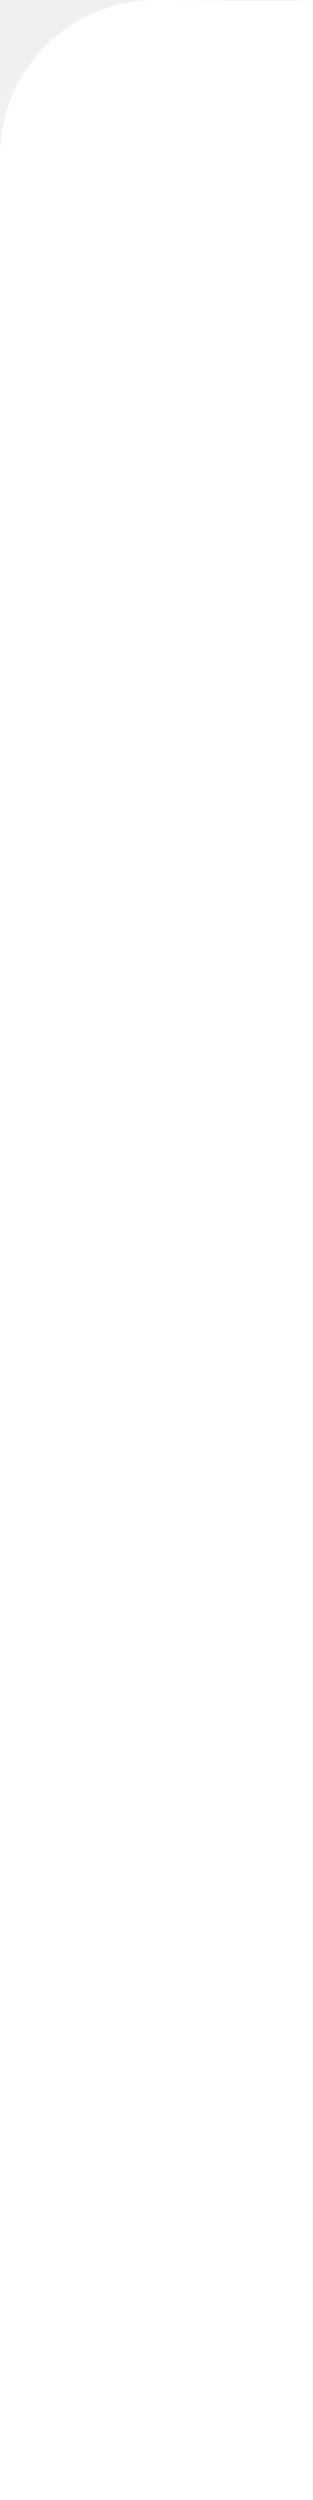
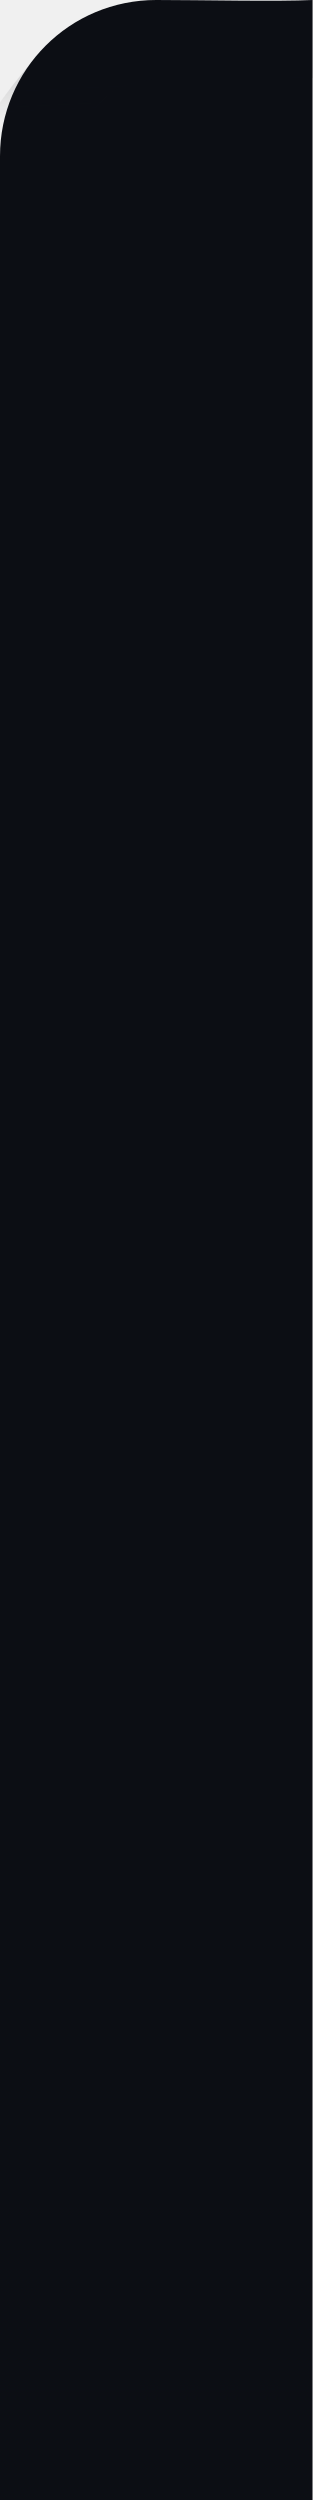
<svg xmlns="http://www.w3.org/2000/svg" xmlns:xlink="http://www.w3.org/1999/xlink" width="4" height="32" viewBox="0 0 4 32" id="svg4142" version="1.1">
  <defs id="defs4144">
    <linearGradient id="linearGradient4179">
-       <stop style="stop-color:#ffffff;stop-opacity:1;" offset="0" id="stop4181" />
-       <stop style="stop-color:#ffffff;stop-opacity:0;" offset="1" id="stop4183" />
+       <stop style="stop-color:#0c0e14;stop-opacity:1;" offset="0" id="stop4181" />
+       <stop style="stop-color:#0c0e14;stop-opacity:0;" offset="1" id="stop4183" />
    </linearGradient>
    <linearGradient xlink:href="#linearGradient4179" id="linearGradient4185" x1="1.016" y1="1021.385" x2="1.04" y2="1021.876" gradientUnits="userSpaceOnUse" />
  </defs>
  <g id="layer1" transform="translate(0,-1020.362)">
-     <path style="opacity:1;fill:#ffffff;fill-opacity:1;fill-rule:nonzero;stroke:none;stroke-width:2.745;stroke-linecap:butt;stroke-linejoin:miter;stroke-miterlimit:4;stroke-dasharray:none;stroke-dashoffset:478.437;stroke-opacity:1" d="M 2 0 C 0.892 0 0 0.892 0 2 L 0 23 L 0 30 L 0 32 L 2 32 L 4 32 L 4 30 L 4 23 L 4 0 C 3.574 0.024 2.558 0 2 0 z " transform="translate(0,1020.362)" id="rect4140" />
+     <path style="opacity:1;fill:#0c0e14;fill-opacity:1;fill-rule:nonzero;stroke:none;stroke-width:2.745;stroke-linecap:butt;stroke-linejoin:miter;stroke-miterlimit:4;stroke-dasharray:none;stroke-dashoffset:478.437;stroke-opacity:1" d="M 2 0 C 0.892 0 0 0.892 0 2 L 0 23 L 0 30 L 0 32 L 2 32 L 4 32 L 4 30 L 4 23 L 4 0 C 3.574 0.024 2.558 0 2 0 z " transform="translate(0,1020.362)" id="rect4140" />
    <path style="fill:none;fill-rule:evenodd;stroke:url(#linearGradient4185);stroke-width:1;stroke-linecap:square;stroke-linejoin:round;stroke-miterlimit:0;stroke-dasharray:none;stroke-opacity:0.097" d="m 0.395,1021.98 c 0,0 0.478,-0.689 0.826,-0.902 C 1.451,1020.937 2,1020.862 2,1020.862 l 2,0" id="path4153" />
  </g>
</svg>
